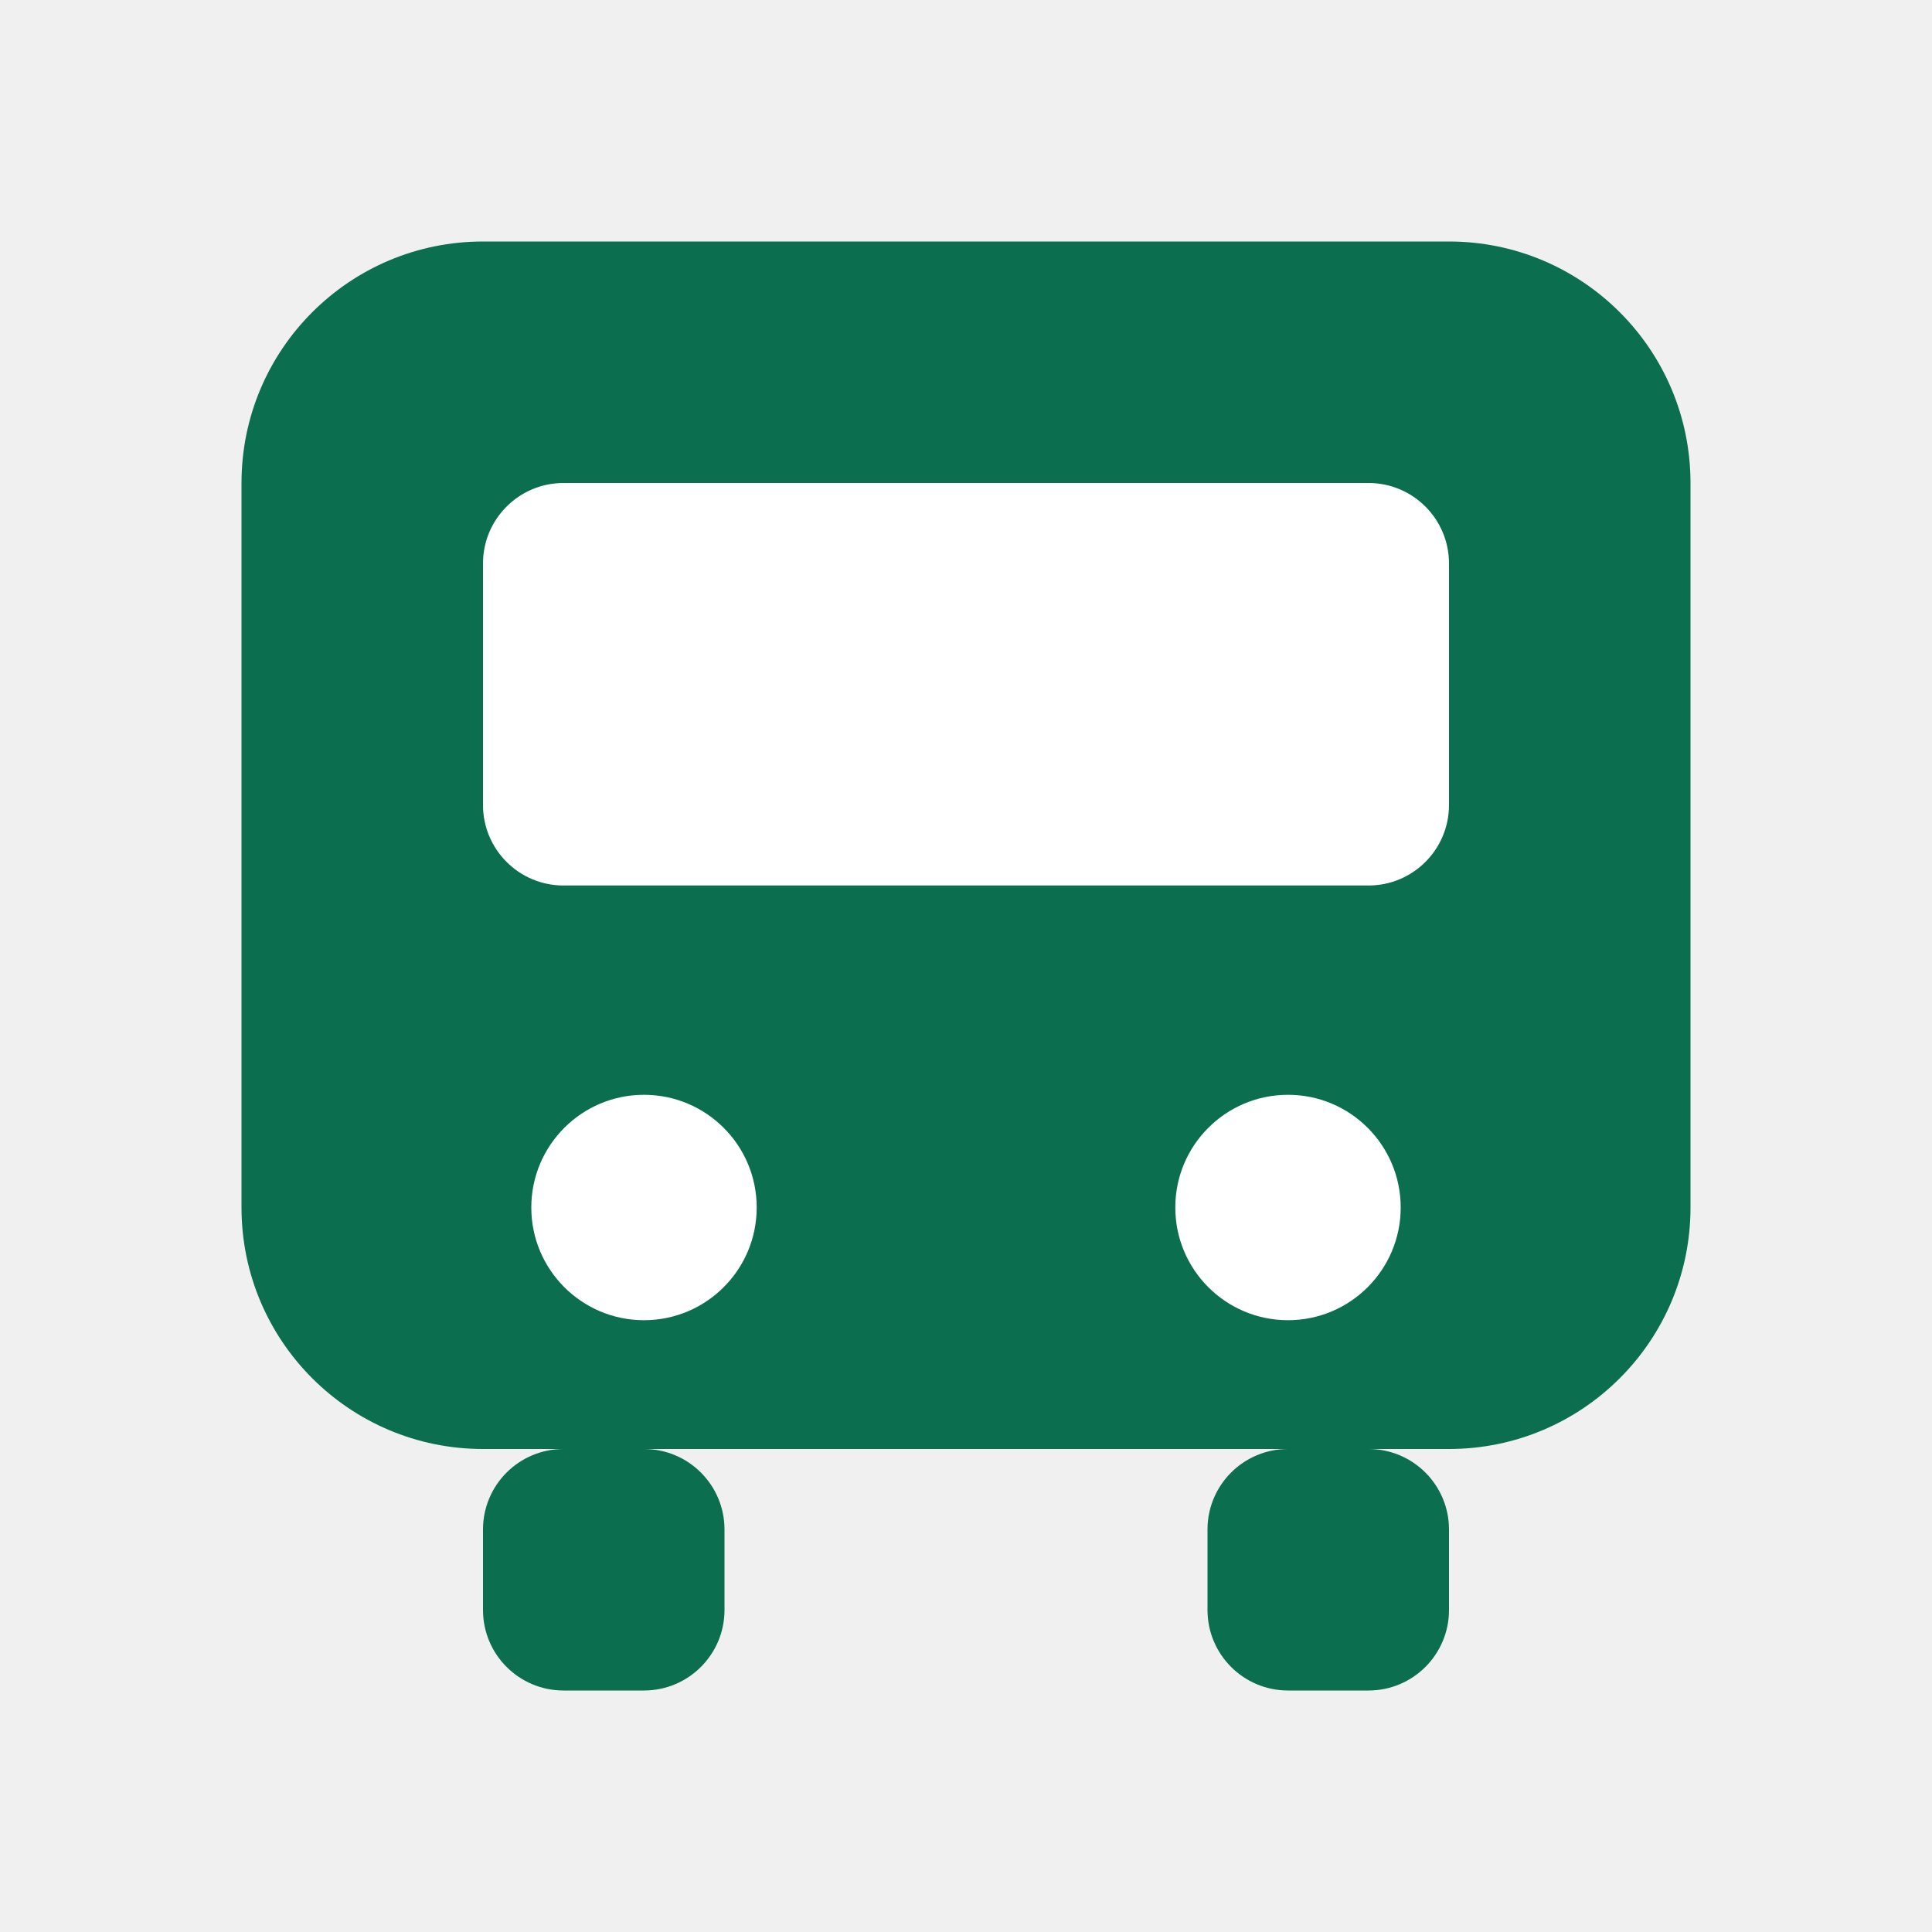
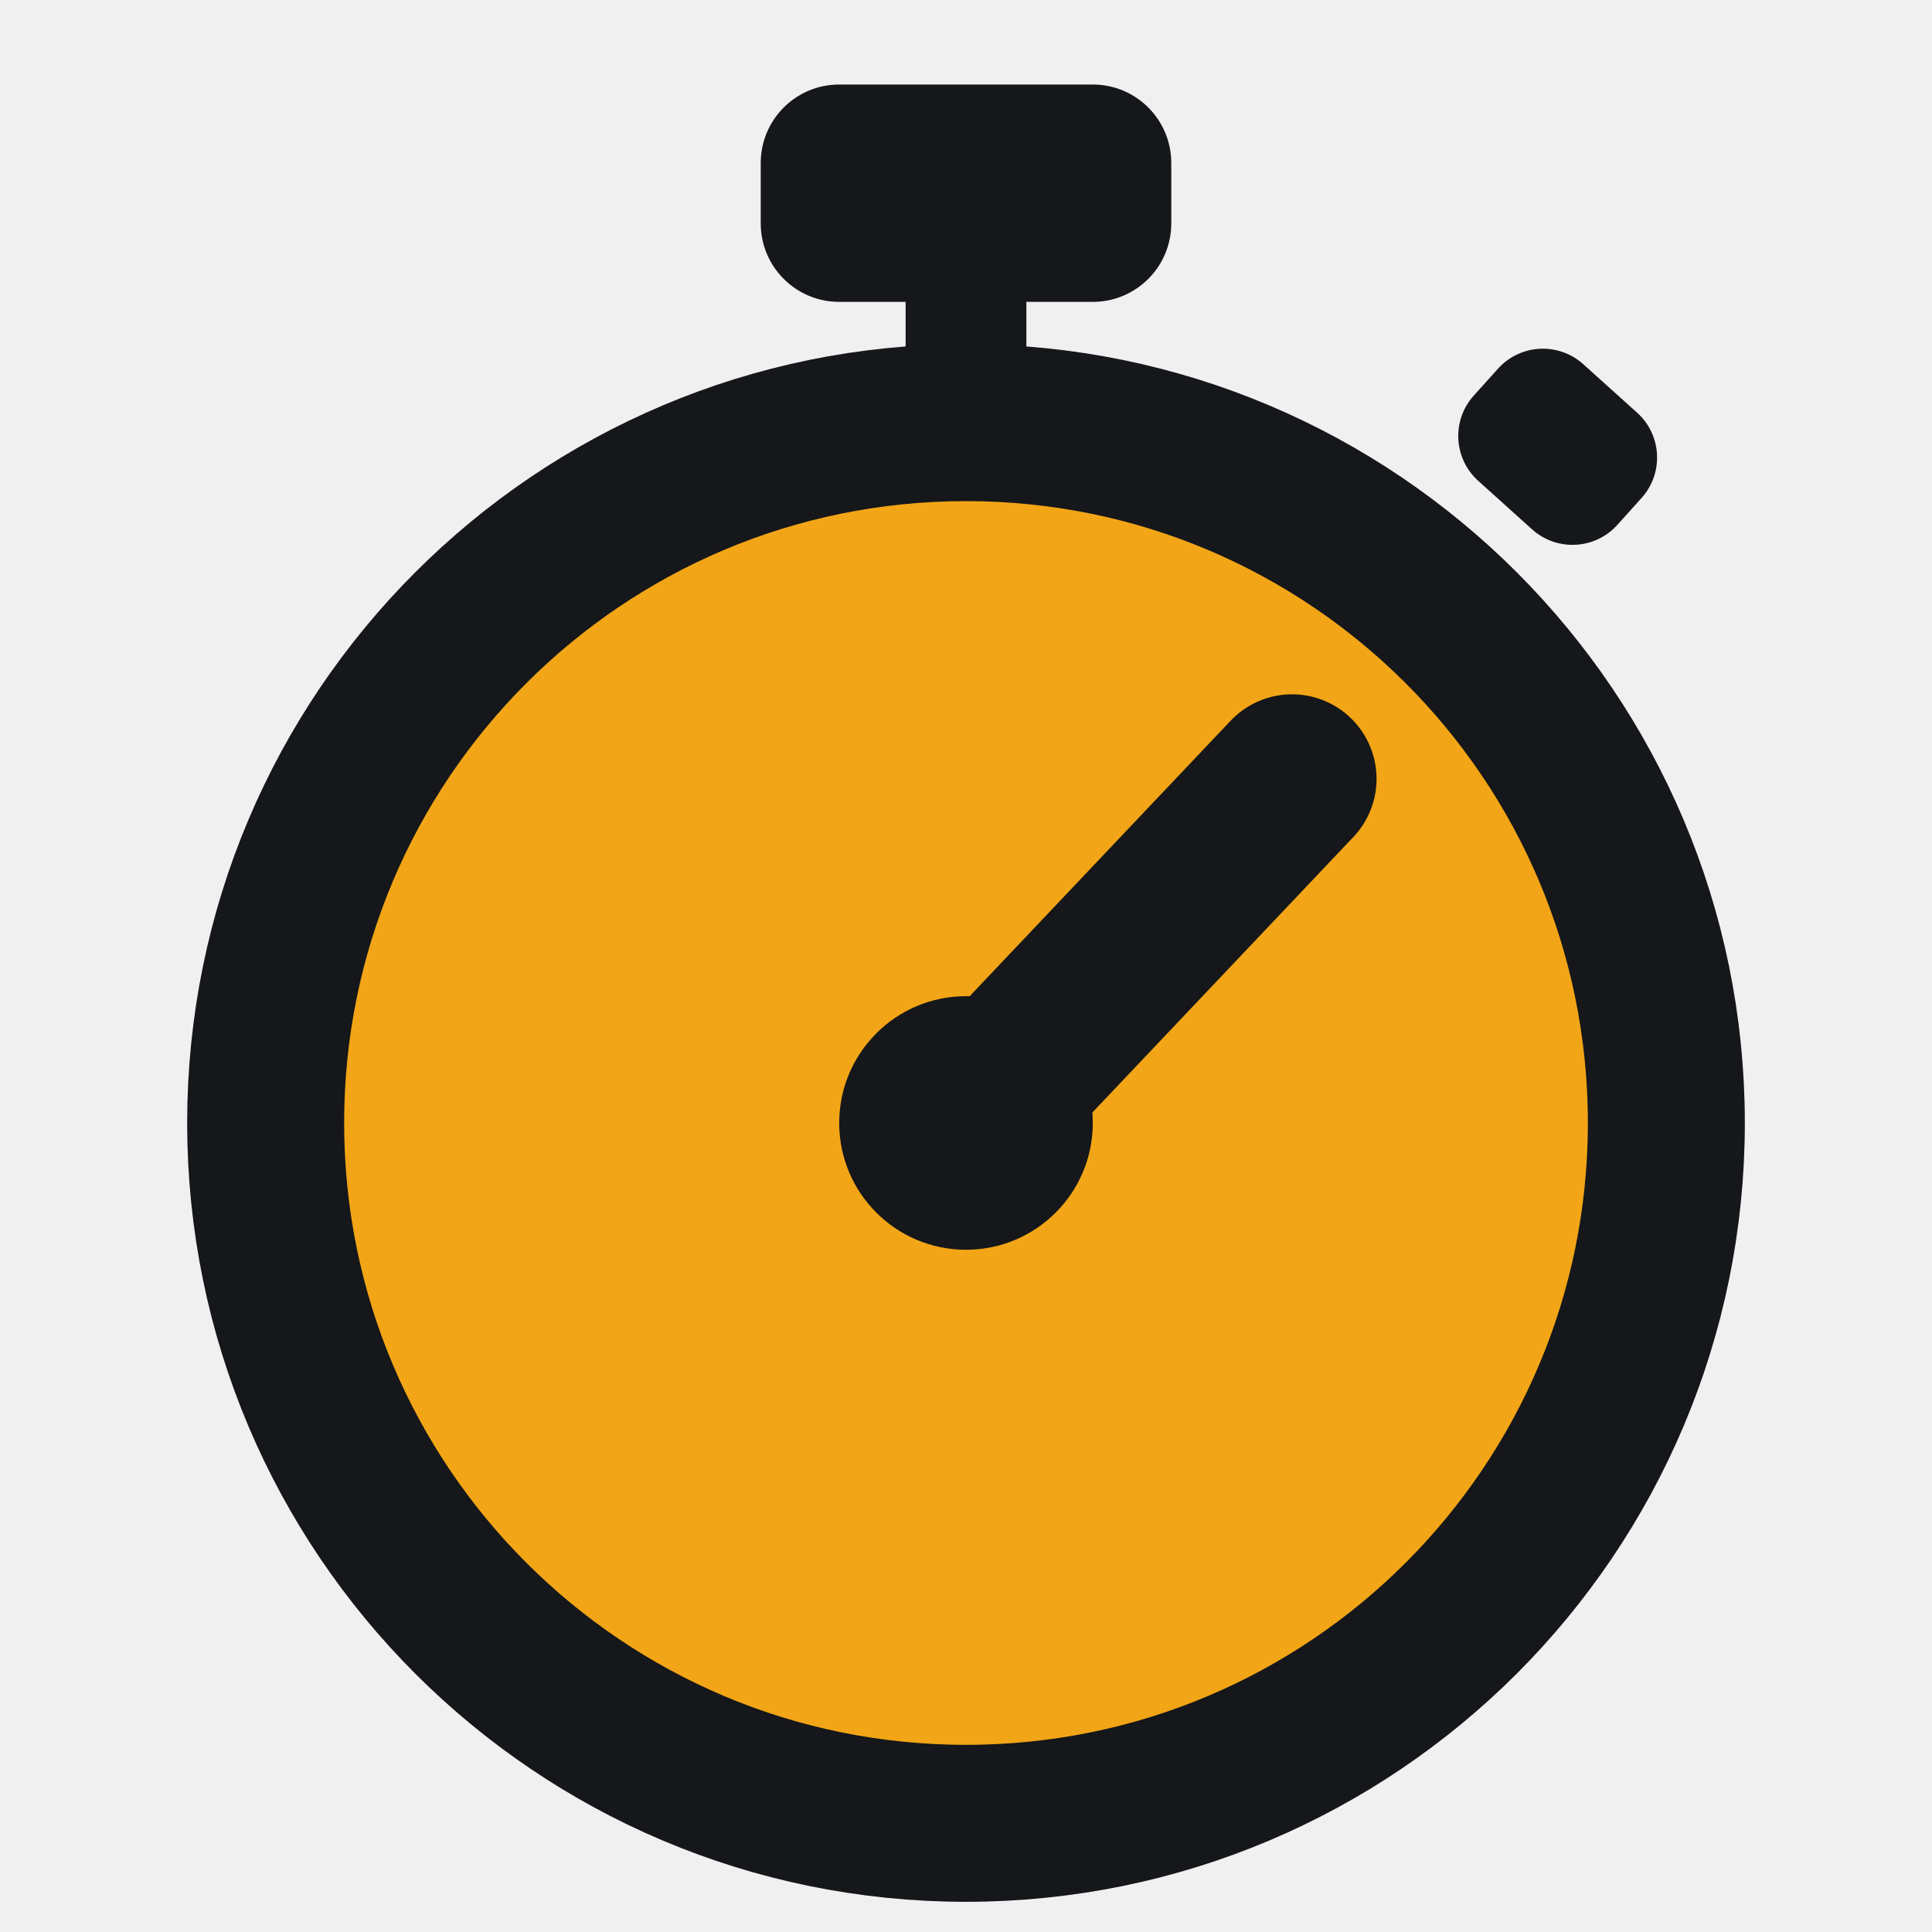
- <svg xmlns="http://www.w3.org/2000/svg" viewBox="0 0 24 24">
-   <rect x="3" y="3" width="18" height="15" rx="3" fill="#0b6e4f" />
-   <rect x="6" y="6" width="12" height="5" rx="1" fill="#fff" />
-   <circle cx="8" cy="15" r="1.4" fill="#fff" />
-   <circle cx="16" cy="15" r="1.4" fill="#fff" />
-   <rect x="6" y="18" width="3" height="3" rx="1" fill="#0b6e4f" />
-   <rect x="15" y="18" width="3" height="3" rx="1" fill="#0b6e4f" />
+ <svg xmlns="http://www.w3.org/2000/svg" width="32" height="32" viewBox="0 0 32 32">
+   <rect x="12.6" y="1.4" width="6.8" height="3.6" rx="1.3" fill="#15171a" />
+   <rect x="15" y="4.4" width="2" height="2.8" fill="#15171a" />
+   <rect x="24.2" y="6.1" width="3.2" height="2.6" rx="1" transform="rotate(42 25.8 7.4)" fill="#15171a" />
+   <circle cx="16" cy="18.6" r="11.6" fill="#f2a516" stroke="#15171a" stroke-width="2.6" />
+   <path d="M16 18.6 L21.4 12.9" stroke="#15171a" stroke-width="2.8" stroke-linecap="round" />
+   <circle cx="16" cy="18.6" r="2.1" fill="#15171a" />
</svg>
